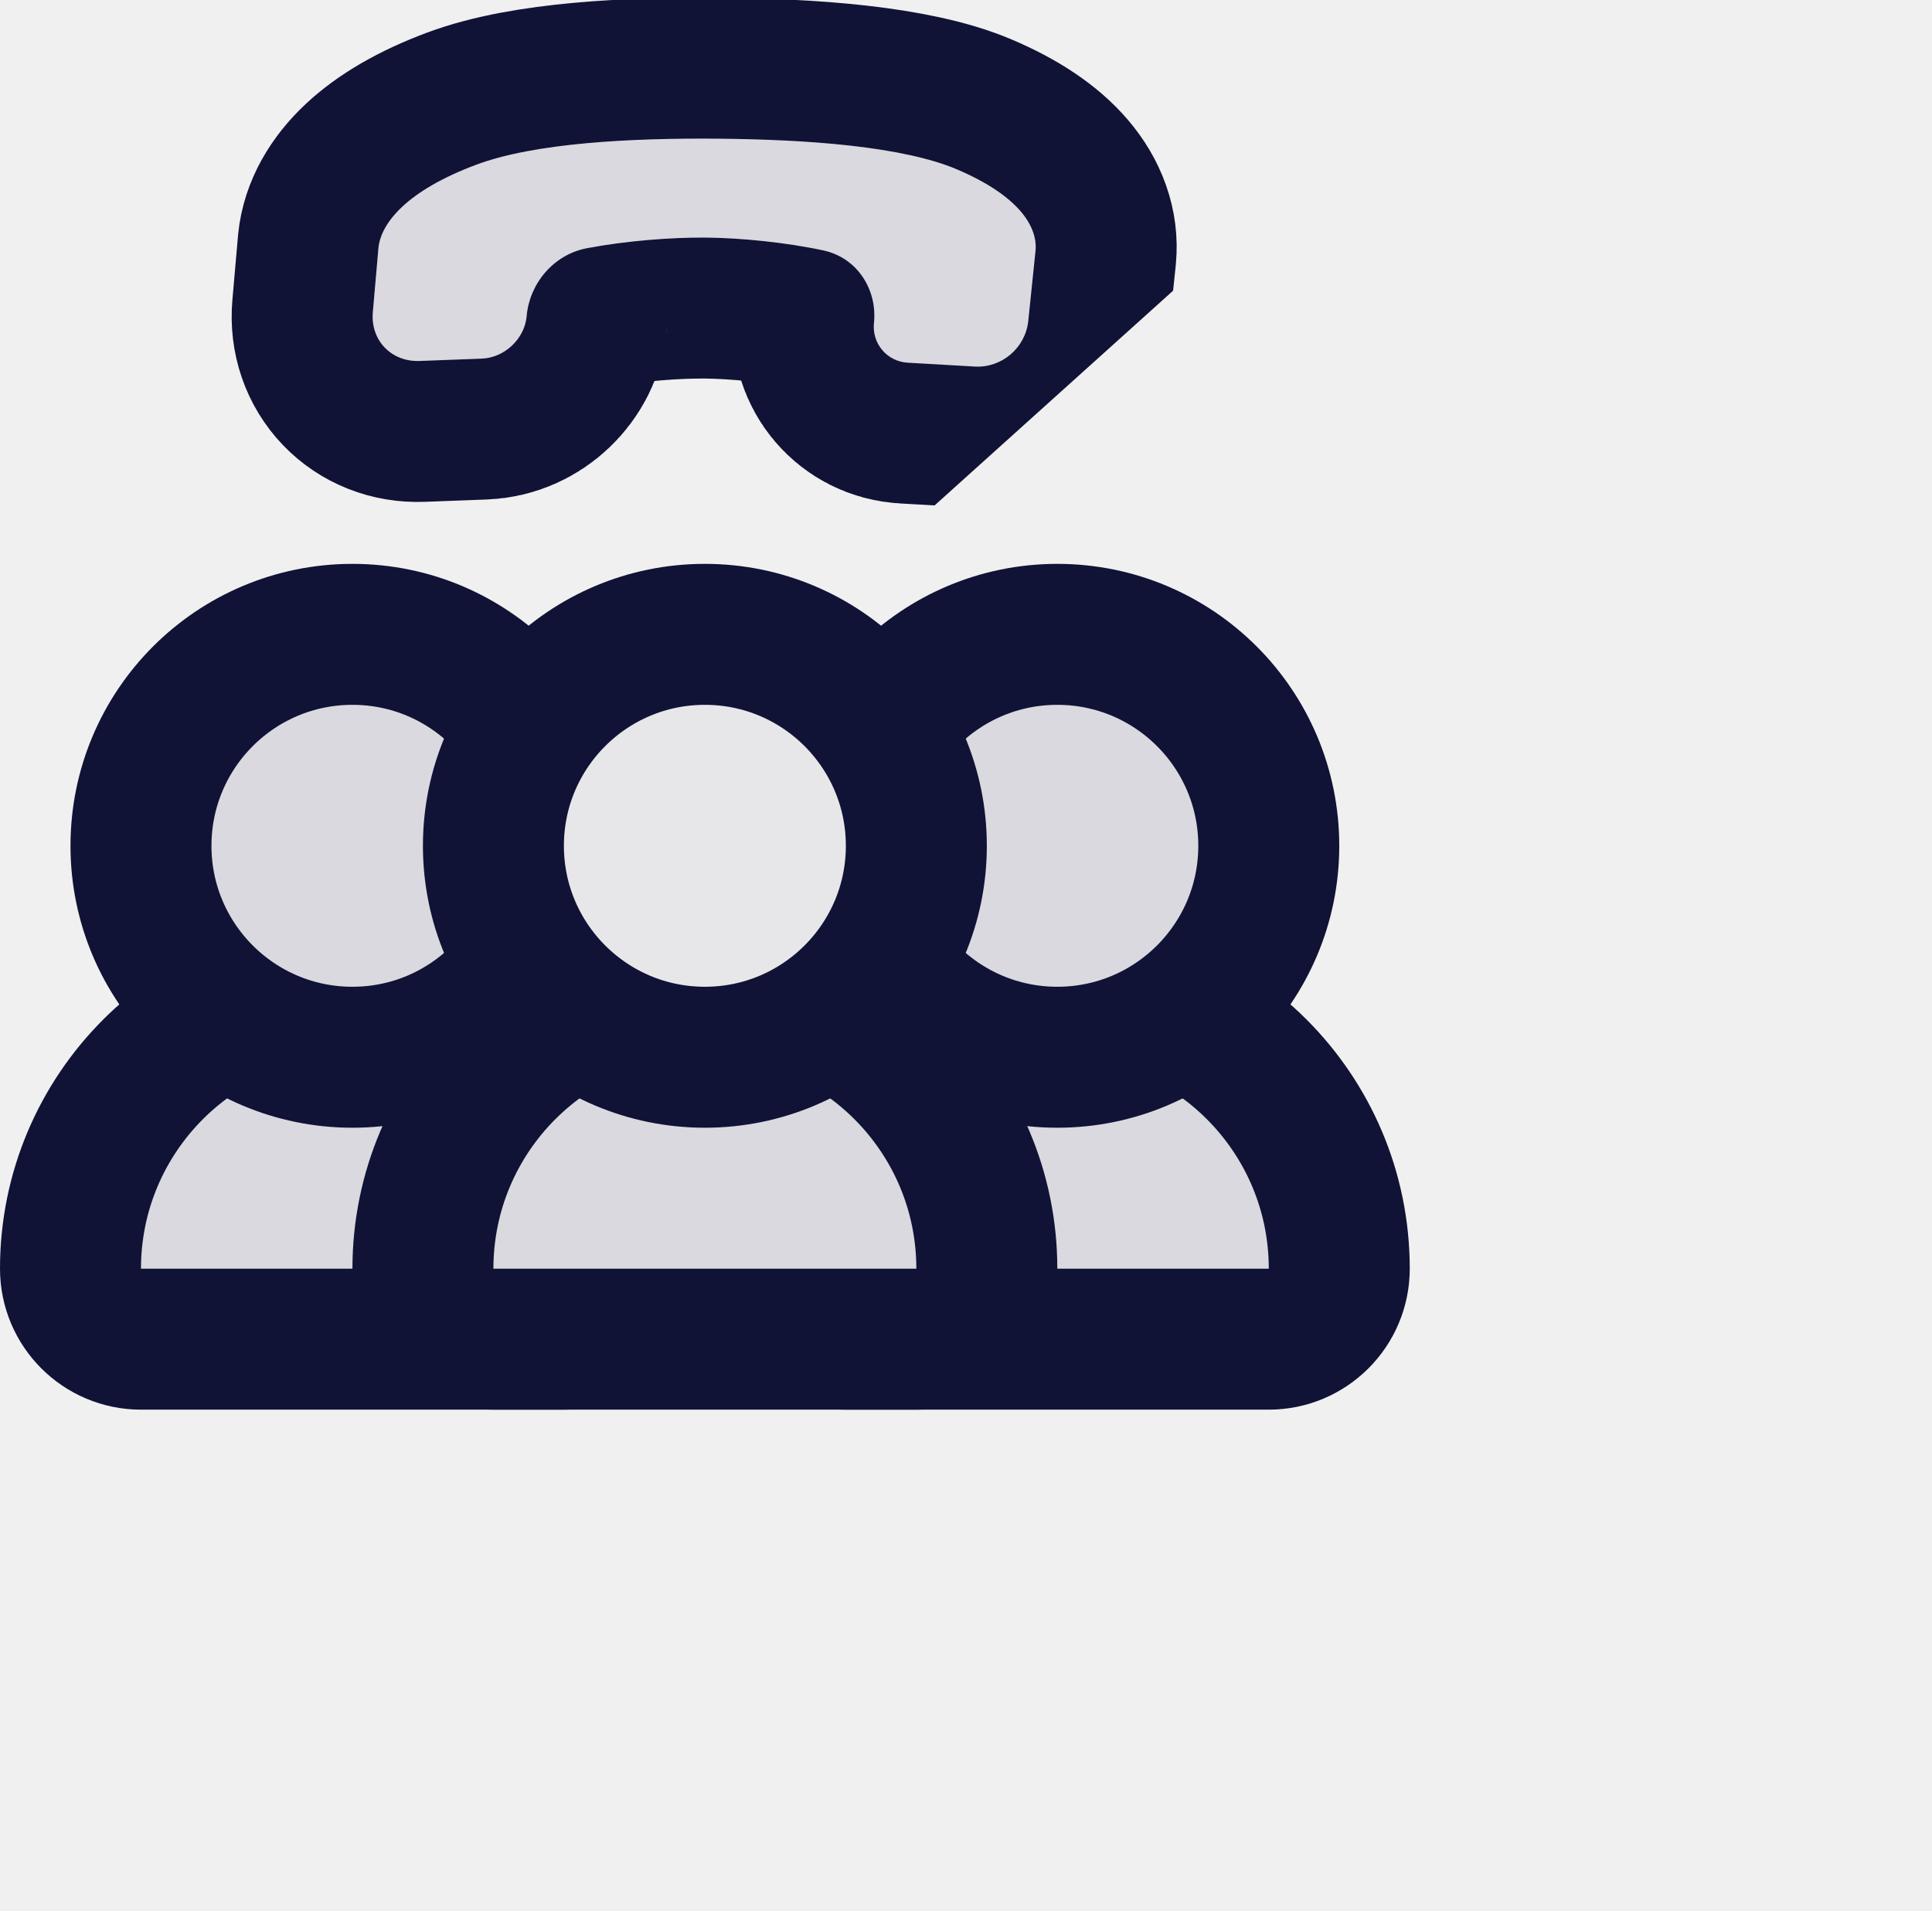
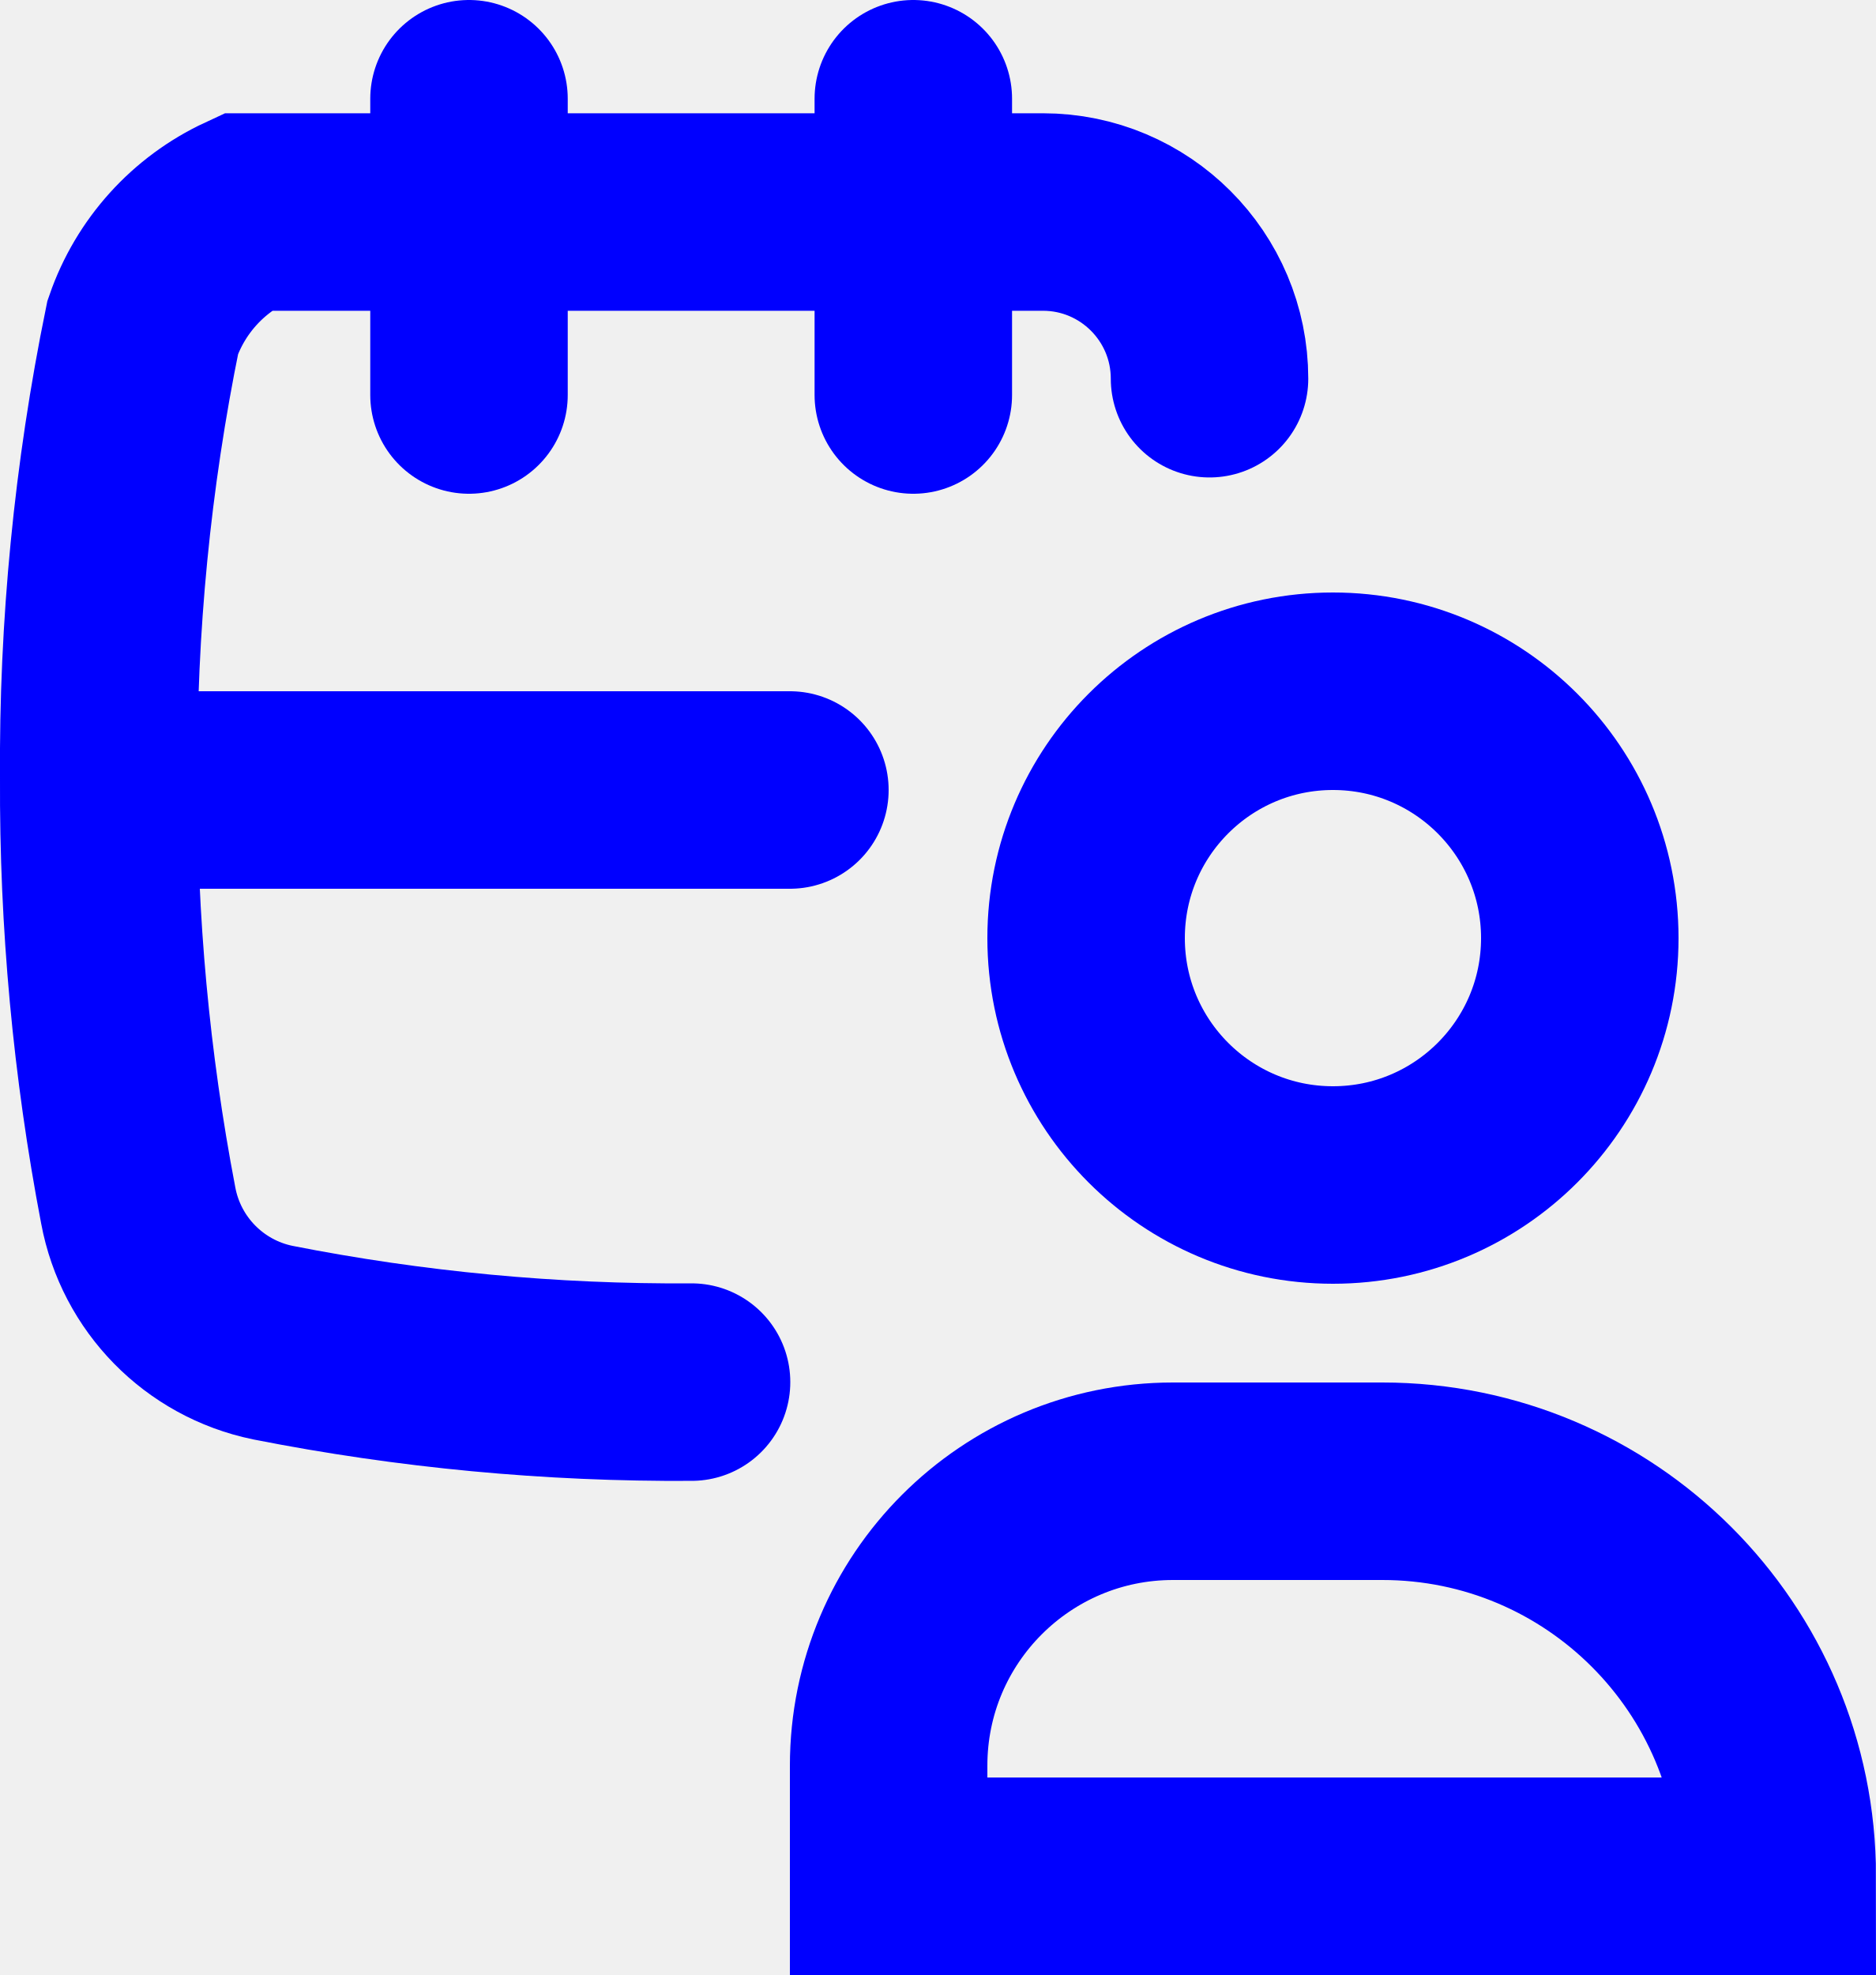
- <svg xmlns="http://www.w3.org/2000/svg" xmlns:xlink="http://www.w3.org/1999/xlink" width="27.409" height="27.106" viewBox="0 0 27.409 27.106">
-   <defs>
-     <path id="path-1" fill-rule="evenodd" d="M0 9c0-2.209 1.791-4 4-4s4 1.791 4 4c0 .552-.448 1-1 1H1c-.552 0-1-.448-1-1z" />
-     <path id="path-2" fill-rule="evenodd" d="M10 9c0-2.209 1.791-4 4-4s4 1.791 4 4c0 .552-.448 1-1 1h-6c-.552 0-1-.448-1-1z" />
-     <path id="path-3" fill-rule="evenodd" d="M5 9c0-2.209 1.791-4 4-4s4 1.791 4 4c0 .552-.448 1-1 1H6c-.552 0-1-.448-1-1z" />
-     <ellipse id="ellipse-4" cx="14" cy="3" rx="3" ry="3" />
-     <ellipse id="ellipse-5" cx="4" cy="3" rx="3" ry="3" />
-     <ellipse id="ellipse-6" cx="9" cy="3" rx="3" ry="3" />
-     <path id="path-7" fill-rule="evenodd" d="M.277 2.8C-.138 1.911-.025 1.414.217 1.191L.962.518c.284-.256.727-.244.995.027l.671.678c.207.209.197.543-.022.74-.342.308-.451.835-.152 1.248.324.447.756.918 1.11 1.243.356.327.87.724 1.357 1.02.424.258.953.166 1.282-.142.235-.22.628-.231.878-.022l.677.565c.31.258.321.687.03.958l-.669.624c-.261.238-.841.335-1.819-.05-.828-.326-1.892-1.19-2.813-2.035-.452-.415-.92-.871-1.32-1.322C.763 3.594.447 3.164.277 2.8z" />
-     <mask id="mask-8" x="-6.132" y="-.537" maskContentUnits="userSpaceOnUse" maskUnits="userSpaceOnUse">
-       <rect width="27.409" height="27.106" x="-6.132" y="-.537" fill="white" />
-       <use fill="black" xlink:href="#path-7" />
-     </mask>
-   </defs>
-   <g transform="translate(1 -2.256855)">
-     <g transform="translate(0 11.25686)">
-       <g>
-         <use fill="rgb(217,217,223)" xlink:href="#path-1" />
-         <use fill-opacity="0" stroke="rgb(16,19,54)" stroke-linecap="butt" stroke-linejoin="miter" stroke-width="2" xlink:href="#path-1" />
-       </g>
-       <g>
-         <use fill="rgb(217,217,223)" xlink:href="#path-2" />
-         <use fill-opacity="0" stroke="rgb(16,19,54)" stroke-linecap="butt" stroke-linejoin="miter" stroke-width="2" xlink:href="#path-2" />
-       </g>
-       <g>
-         <use fill="rgb(217,217,223)" xlink:href="#path-3" />
-         <use fill-opacity="0" stroke="rgb(16,19,54)" stroke-linecap="butt" stroke-linejoin="miter" stroke-width="2" xlink:href="#path-3" />
-       </g>
-       <g>
-         <use fill="rgb(217,217,223)" xlink:href="#ellipse-4" />
-         <use fill-opacity="0" stroke="rgb(16,19,54)" stroke-linecap="butt" stroke-linejoin="miter" stroke-width="2" xlink:href="#ellipse-4" />
-       </g>
-       <g>
-         <use fill="rgb(217,217,223)" xlink:href="#ellipse-5" />
-         <use fill-opacity="0" stroke="rgb(16,19,54)" stroke-linecap="butt" stroke-linejoin="miter" stroke-width="2" xlink:href="#ellipse-5" />
-       </g>
-       <g>
-         <use fill="rgb(231,231,234)" xlink:href="#ellipse-6" />
-         <use fill-opacity="0" stroke="rgb(16,19,54)" stroke-linecap="butt" stroke-linejoin="miter" stroke-width="2" xlink:href="#ellipse-6" />
+ <svg xmlns="http://www.w3.org/2000/svg" width="19" height="20" viewBox="0 0 19 20">
+   <g id="Icons_Group_Call_Blue" data-name="Icons / Group Call Blue" transform="translate(1 1)">
+     <g id="Icons_Teams" data-name="Icons / Teams" transform="translate(7 6)">
+       <g id="Group_2" data-name="Group 2">
+         <g id="Rectangle" transform="translate(0 7)" fill="none" stroke="blue" stroke-miterlimit="10" stroke-width="2">
+           <path d="M4.222,0h1A5.778,5.778,0,0,1,11,5.778v0A.222.222,0,0,1,10.778,6H.222A.222.222,0,0,1,0,5.778V4.222A4.222,4.222,0,0,1,4.222,0Z" stroke="none" />
+           <path d="M3.88,1H6a4,4,0,0,1,4,4V5a0,0,0,0,1,0,0H1A0,0,0,0,1,1,5V3.88A2.88,2.88,0,0,1,3.88,1Z" fill="none" />
+         </g>
      </g>
    </g>
-     <g transform="rotate(138 6.066838 6.088086)">
-       <use fill="rgb(217,217,223)" xlink:href="#path-7" />
-       <use fill-opacity="0" stroke="rgb(16,19,54)" stroke-linecap="round" stroke-linejoin="round" stroke-width="4" mask="url(#mask-8)" xlink:href="#path-7" />
+     <g id="Group_50" data-name="Group 50" transform="translate(-2 -1)">
+       <g id="Icons_Calendar_Blue" data-name="Icons / Calendar Blue" transform="translate(2 1)">
+         <g id="calendar">
+           <path id="Path" d="M11.25,1.688h0A1.688,1.688,0,0,0,9.562,0H1.5A2.011,2.011,0,0,0,.446,1.167,22.021,22.021,0,0,0,0,5.735,22.422,22.422,0,0,0,.4,10.06a1.744,1.744,0,0,0,1.362,1.389,21.179,21.179,0,0,0,4.242.4" transform="translate(0 1.147)" fill="none" stroke="blue" stroke-linecap="round" stroke-miterlimit="10" stroke-width="2" />
+           <path id="Path-2" data-name="Path" d="M.5,1h6" transform="translate(0.5 6)" fill="none" stroke="blue" stroke-linecap="round" stroke-miterlimit="10" stroke-width="2" />
+           <path id="Path-3" data-name="Path" d="M.375,3V0" transform="translate(3.375)" fill="none" stroke="blue" stroke-linecap="round" stroke-miterlimit="10" stroke-width="2" />
+           <path id="Path-4" data-name="Path" d="M.375,3V0" transform="translate(7.875)" fill="none" stroke="blue" stroke-linecap="round" stroke-miterlimit="10" stroke-width="2" />
+         </g>
+       </g>
+       <path id="Path_Copy_8" data-name="Path Copy 8" d="M2.5,0A2.5,2.5,0,1,0,5,2.5,2.5,2.5,0,0,0,2.5,0Z" transform="translate(12 7)" fill="none" stroke="blue" stroke-miterlimit="10" stroke-width="2" />
    </g>
  </g>
</svg>
